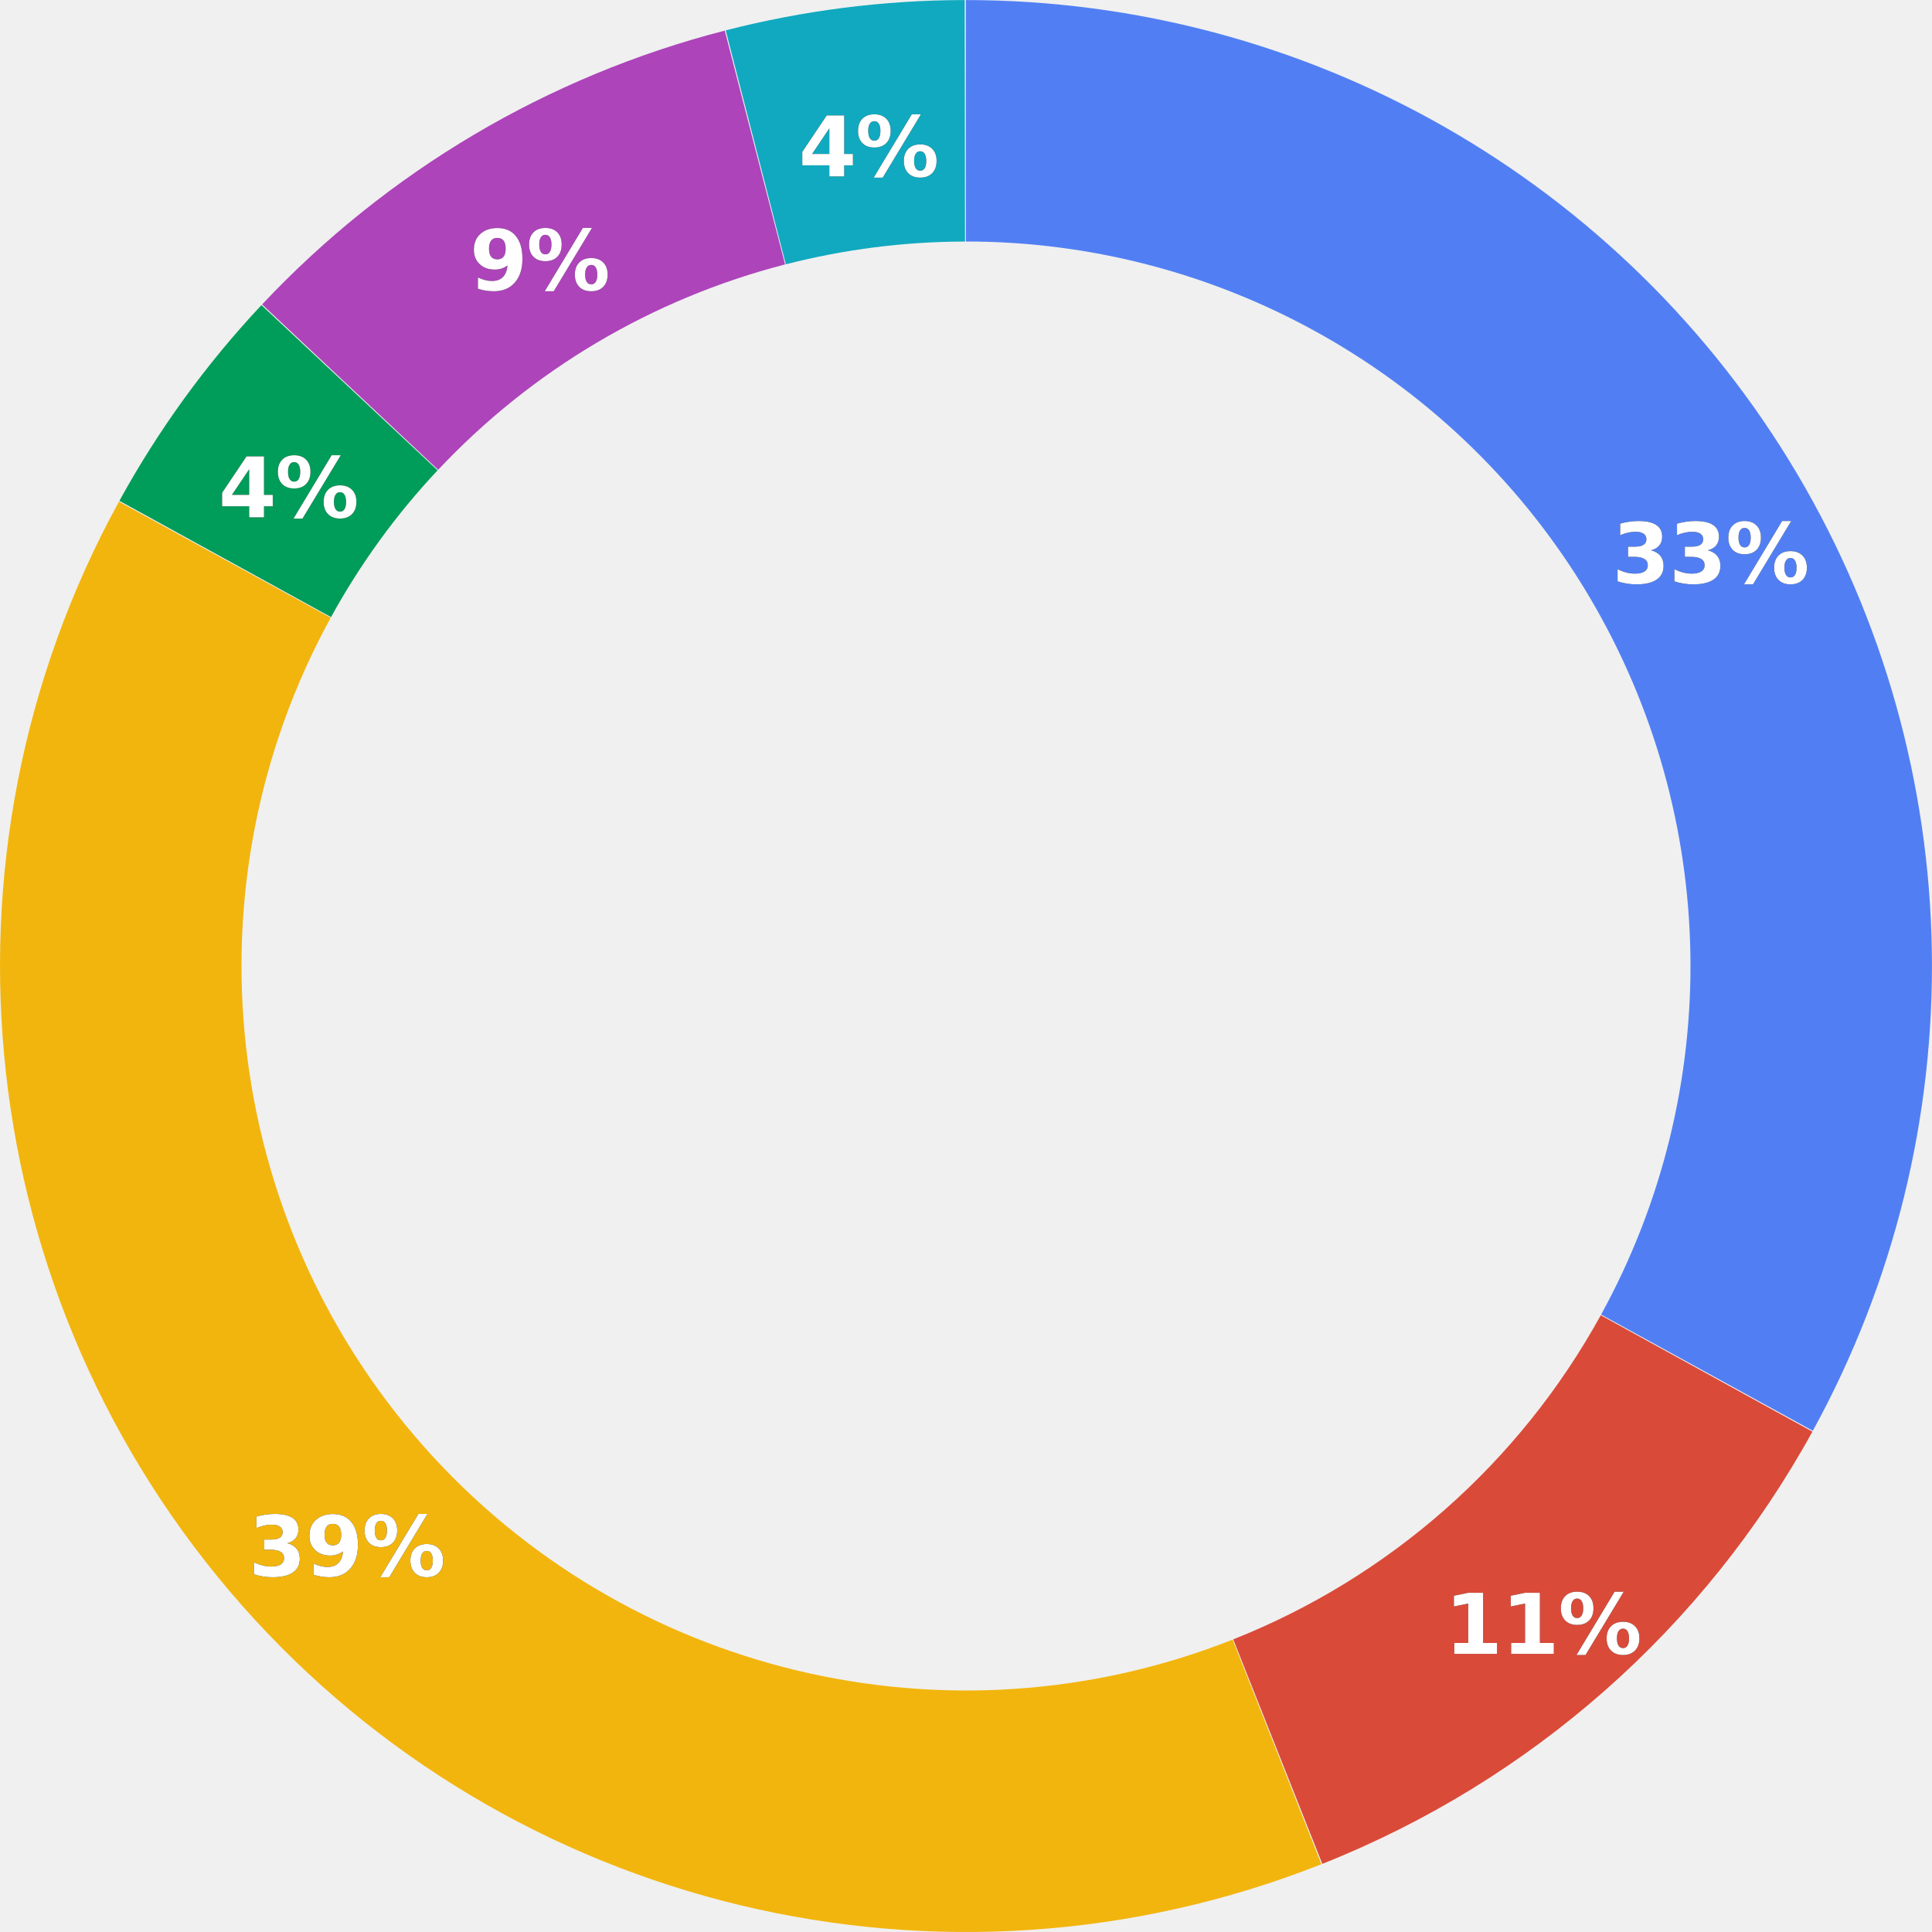
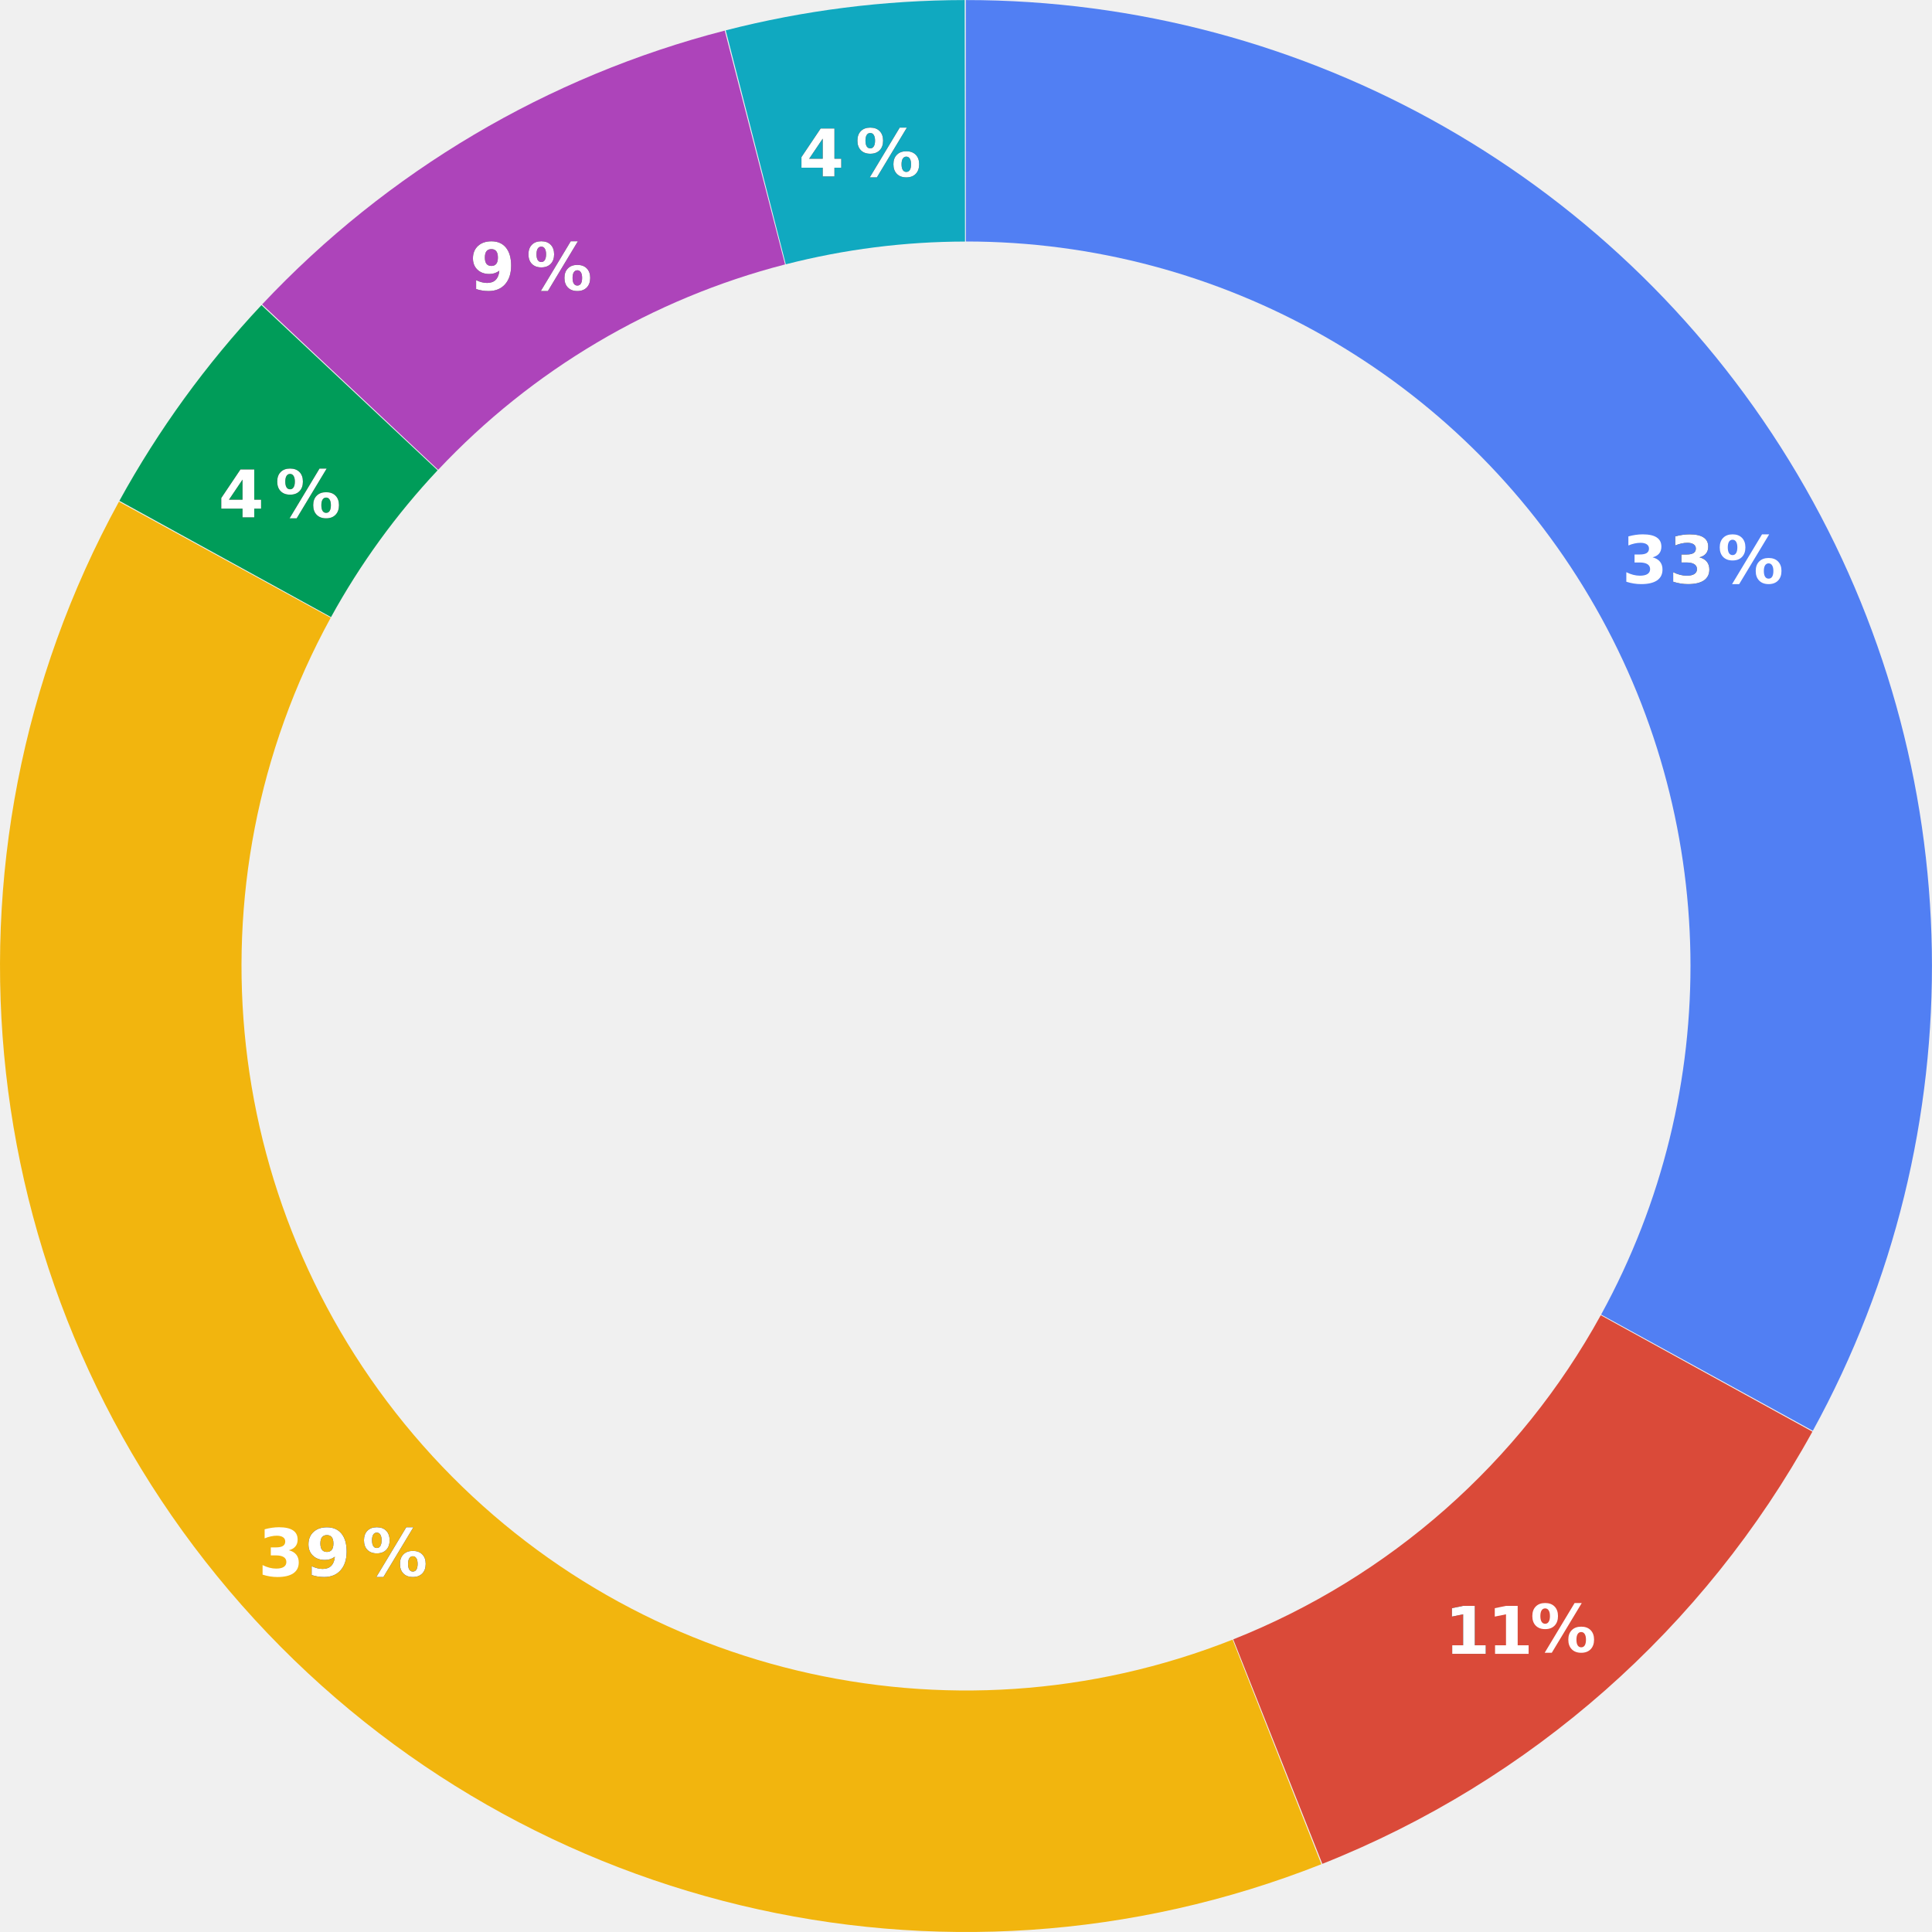
- <svg xmlns="http://www.w3.org/2000/svg" viewBox="0 0 646 646.01">
+ <svg xmlns="http://www.w3.org/2000/svg" width="646" height="646.01">
  <defs>
-     <style>.a{fill:#517ff3;}.b{fill:#da4a39;}.c{fill:#f2b50e;}.d{fill:#009c59;}.e{fill:#ad44ba;}.f{fill:#10a9c0;}.g,.h{font-size:28px;font-family:DejaVuSans-Bold, DejaVu Sans;font-weight:700;}.h{fill:#fff;}</style>
+     <style>.a{fill:#517ff3;}.b{fill:#da4a39;}.c{fill:#f2b50e;}.d{fill:#009c59;}.e{fill:#ad44ba;}.f{fill:#10a9c0;}.g,.h{font-size:22px;font-family:Verdana, DejaVuSans-Bold, DejaVu Sans;font-weight:700;}.h{fill:#fff;}</style>
  </defs>
-   <path class="a" d="M325.92,3A323,323,0,0,1,609.14,481.4l-70.79-38.86A242.25,242.25,0,0,0,325.94,83.73Z" transform="translate(-2.98 -2.98)" />
-   <path class="b" d="M609,481.68A323,323,0,0,1,445.13,626.2l-29.79-75.06A242.25,242.25,0,0,0,538.23,442.76Z" transform="translate(-2.98 -2.98)" />
-   <path class="c" d="M444.83,626.32A323,323,0,0,1,42.75,170.72l70.81,38.81a242.25,242.25,0,0,0,301.57,341.7Z" transform="translate(-2.98 -2.98)" />
-   <path class="d" d="M42.9,170.44A323,323,0,0,1,90.4,105l58.9,55.24a242.25,242.25,0,0,0-35.63,49.08Z" transform="translate(-2.98 -2.98)" />
-   <path class="e" d="M90.62,104.77a323,323,0,0,1,154.7-91.56L265.49,91.4a242.25,242.25,0,0,0-116,68.67Z" transform="translate(-2.98 -2.98)" />
-   <path class="f" d="M245.64,13.13A323,323,0,0,1,325.54,3l.11,80.75a242.25,242.25,0,0,0-59.92,7.61Z" transform="translate(-2.98 -2.98)" />
-   <text class="g" transform="translate(539 195)">3</text>
-   <text class="g" transform="translate(558 195)">3</text>
-   <text class="g" transform="translate(577 195)">%</text>
-   <text class="h" transform="translate(539 195)">3</text>
-   <text class="h" transform="translate(558 195)">3</text>
-   <text class="h" transform="translate(577 195)">%</text>
-   <text class="g" transform="translate(483 553)">1</text>
-   <text class="g" transform="translate(502 553)">1</text>
-   <text class="g" transform="translate(521 553)">%</text>
-   <text class="h" transform="translate(483 553)">1</text>
-   <text class="h" transform="translate(502 553)">1</text>
-   <text class="h" transform="translate(521 553)">%</text>
-   <text class="g" transform="translate(83 527)">3</text>
-   <text class="g" transform="translate(102 527)">9</text>
-   <text class="g" transform="translate(121 527)">%</text>
-   <text class="h" transform="translate(83 527)">3</text>
-   <text class="h" transform="translate(102 527)">9</text>
-   <text class="h" transform="translate(121 527)">%</text>
-   <text class="g" transform="translate(73 173)">4</text>
-   <text class="g" transform="translate(92 173)">%</text>
-   <text class="h" transform="translate(73 173)">4</text>
-   <text class="h" transform="translate(92 173)">%</text>
-   <text class="g" transform="translate(157 97)">9</text>
-   <text class="g" transform="translate(176 97)">%</text>
-   <text class="h" transform="translate(157 97)">9</text>
-   <text class="h" transform="translate(176 97)">%</text>
-   <text class="g" transform="translate(267 59)">4</text>
-   <text class="g" transform="translate(286 59)">%</text>
-   <text class="h" transform="translate(267 59)">4</text>
-   <text class="h" transform="translate(286 59)">%</text>
+   <g>
+     <rect fill="none" id="canvas_background" height="402" width="582" y="-1" x="-1" />
+   </g>
+   <g>
+     <path id="svg_1" d="m322.94,0.02a323,323 0 0 1 283.22,478.4l-70.79,-38.86a242.25,242.25 0 0 0 -212.41,-358.81l-0.02,-80.73z" class="a" />
+     <path id="svg_2" d="m606.02,478.7a323,323 0 0 1 -163.87,144.52l-29.79,-75.06a242.25,242.25 0 0 0 122.89,-108.38l70.77,38.92z" class="b" />
+     <path id="svg_3" d="m441.85,623.34a323,323 0 0 1 -402.08,-455.6l70.81,38.81a242.25,242.25 0 0 0 301.57,341.7l29.7,75.09z" class="c" />
+     <path id="svg_4" d="m39.92,167.46a323,323 0 0 1 47.5,-65.44l58.9,55.24a242.25,242.25 0 0 0 -35.63,49.08l-70.77,-38.88z" class="d" />
+     <path id="svg_5" d="m87.64,101.79a323,323 0 0 1 154.7,-91.56l20.17,78.19a242.25,242.25 0 0 0 -116,68.67l-58.87,-55.3z" class="e" />
+     <path id="svg_6" d="m242.66,10.15a323,323 0 0 1 79.9,-10.13l0.11,80.75a242.25,242.25 0 0 0 -59.92,7.61l-20.09,-78.23z" class="f" />
+     <text id="svg_8" x="558" y="195" class="g">3</text>
+     <text id="svg_10" x="542.333" y="195" class="h">3</text>
+     <text id="svg_11" x="558" y="195" class="h">3</text>
+     <text id="svg_12" x="574.333" y="195" class="h">%</text>
+     <text id="svg_13" x="483" y="553" class="g">1</text>
+     <text id="svg_16" x="483" y="553" class="h">1</text>
+     <text id="svg_17" x="497.333" y="553" class="h">1</text>
+     <text id="svg_18" x="511.667" y="552.333" class="h">%</text>
+     <text id="svg_20" x="102" y="527" class="g">9</text>
+     <text id="svg_21" x="121" y="527" class="g">%</text>
+     <text id="svg_22" x="86.333" y="527" class="h">3</text>
+     <text id="svg_23" x="102" y="527" class="h">9</text>
+     <text id="svg_24" x="121" y="527" class="h">%</text>
+     <text id="svg_25" x="73" y="173" class="g">4</text>
+     <text id="svg_26" x="92" y="173" class="g">%</text>
+     <text id="svg_27" x="73" y="173" class="h">4</text>
+     <text id="svg_28" x="92" y="173" class="h">%</text>
+     <text id="svg_29" x="157" y="97" class="g">9</text>
+     <text id="svg_30" x="176" y="97" class="g">%</text>
+     <text id="svg_31" x="157" y="97" class="h">9</text>
+     <text id="svg_32" x="176" y="97" class="h">%</text>
+     <text id="svg_33" x="267" y="59" class="g">4</text>
+     <text id="svg_34" x="286" y="59" class="g">%</text>
+     <text id="svg_35" x="267" y="59" class="h">4</text>
+     <text id="svg_36" x="286" y="59" class="h">%</text>
+   </g>
</svg>
